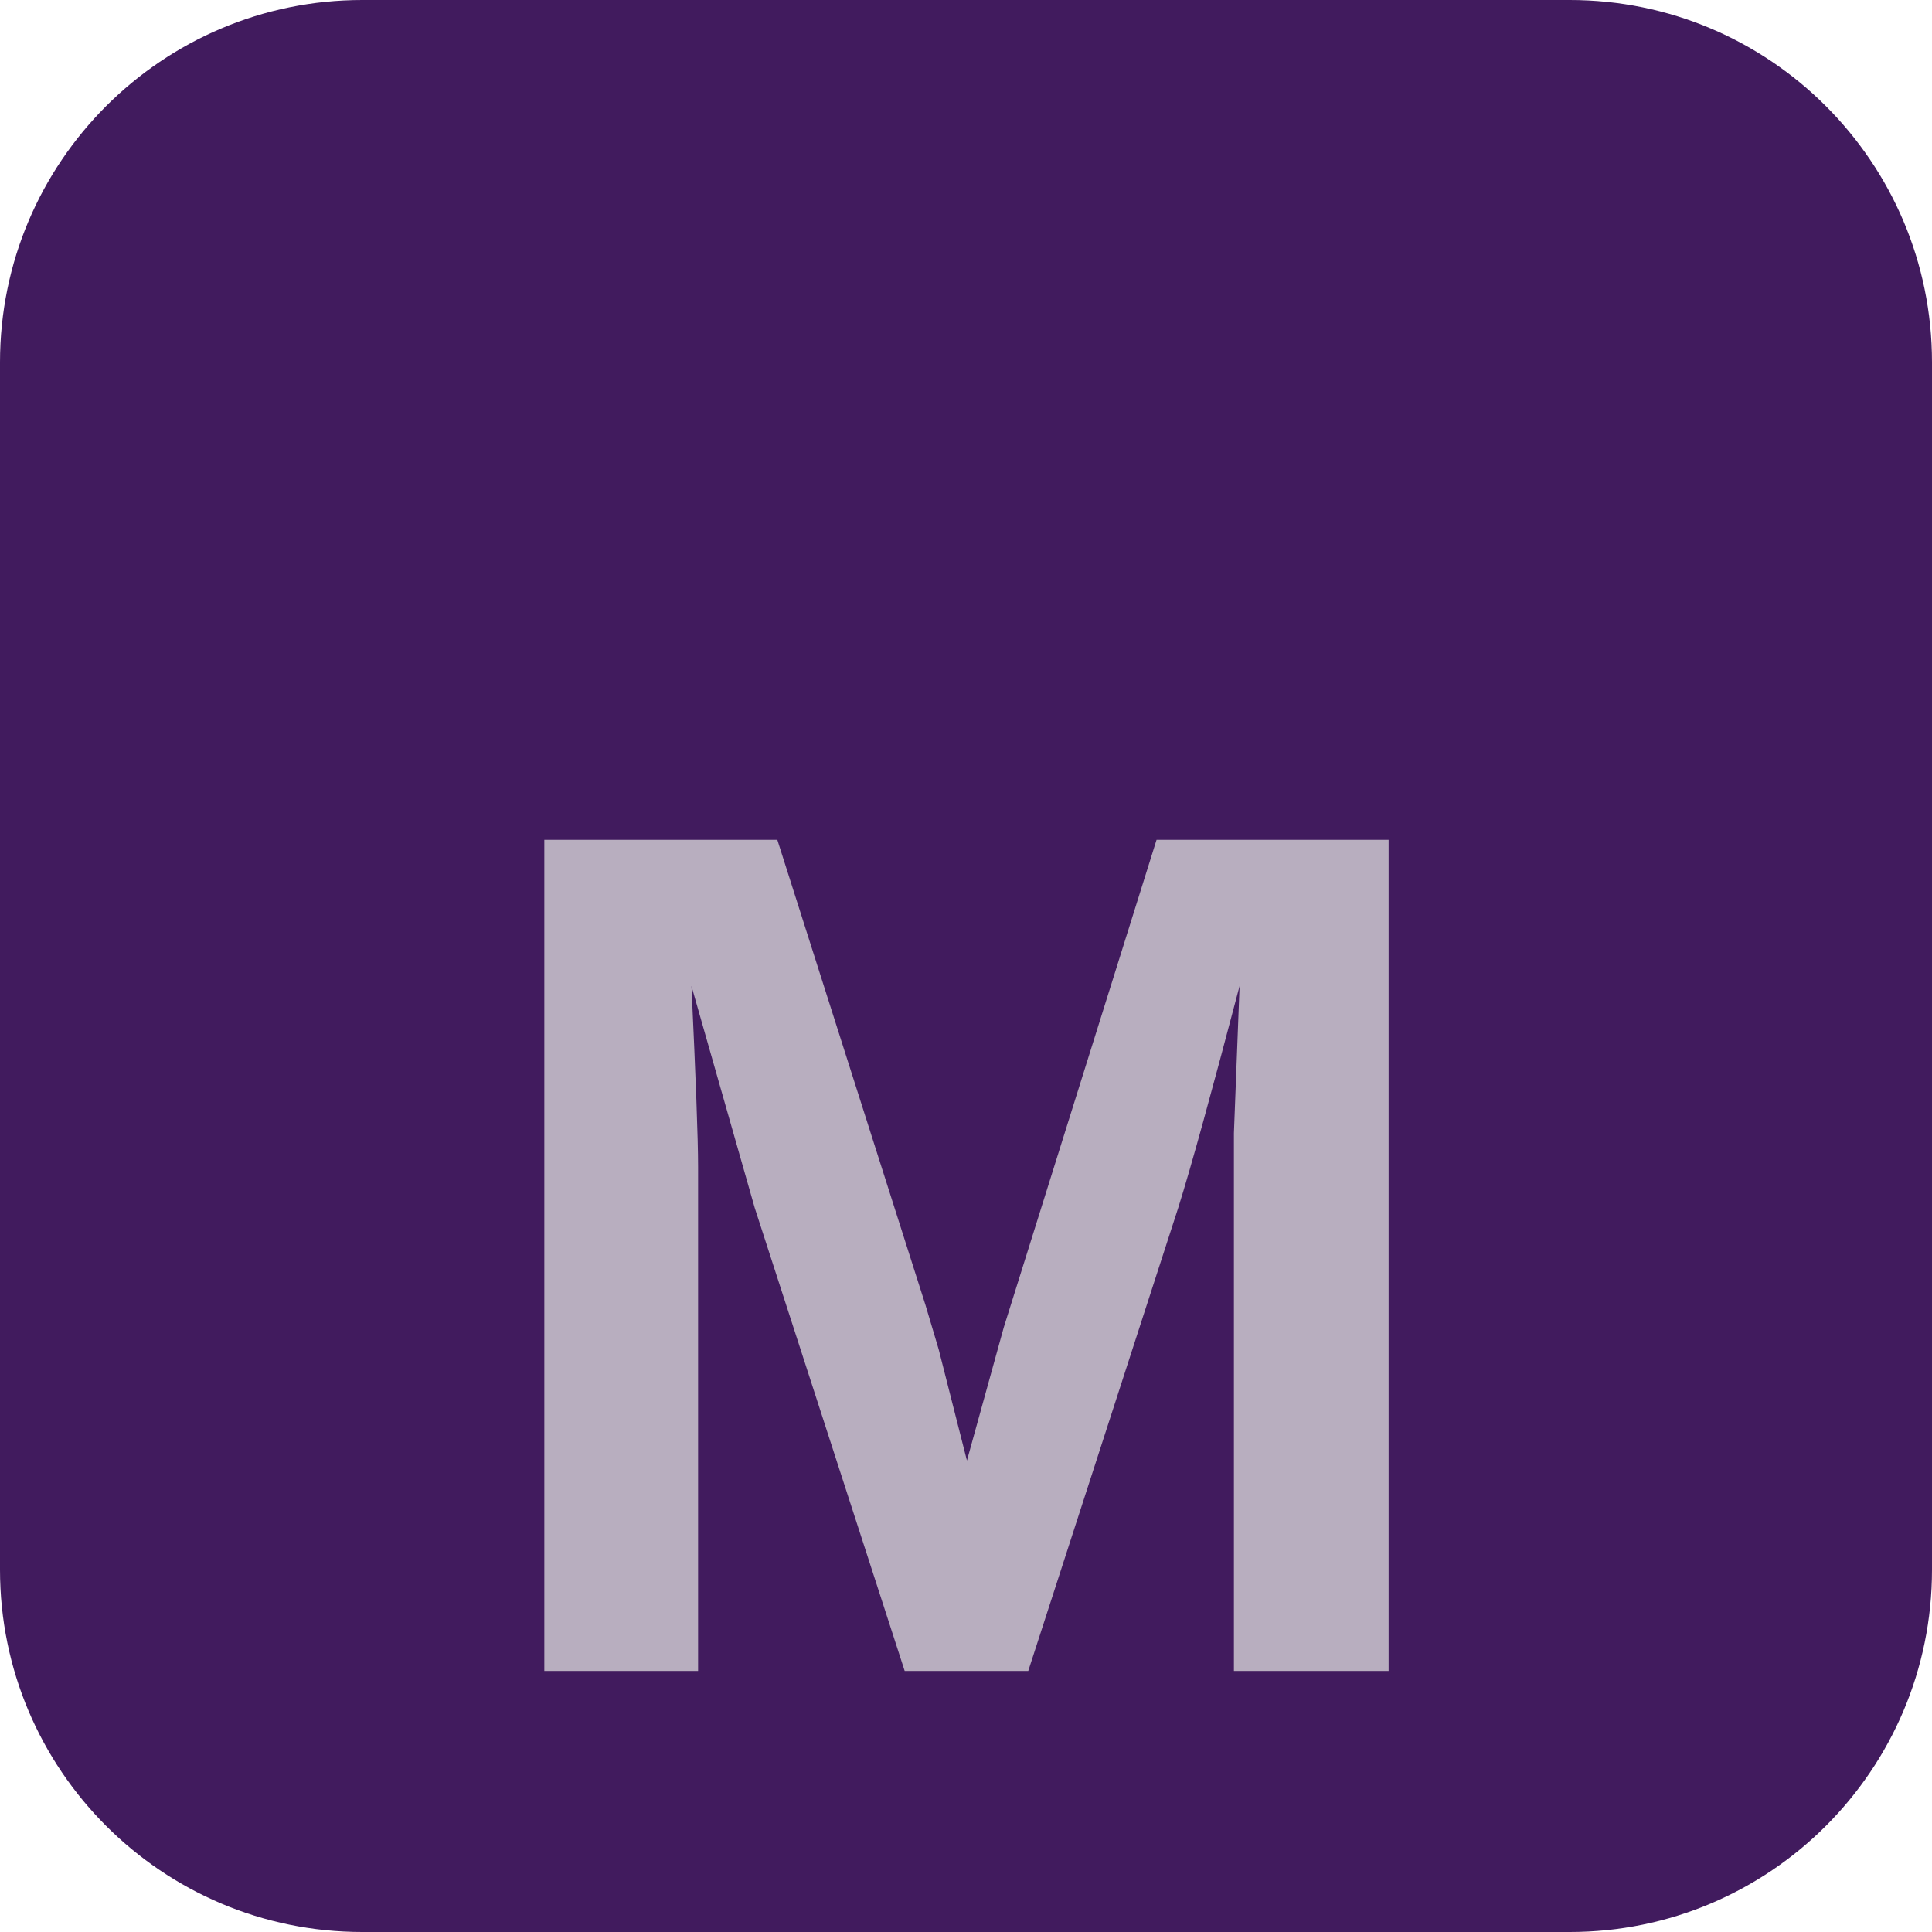
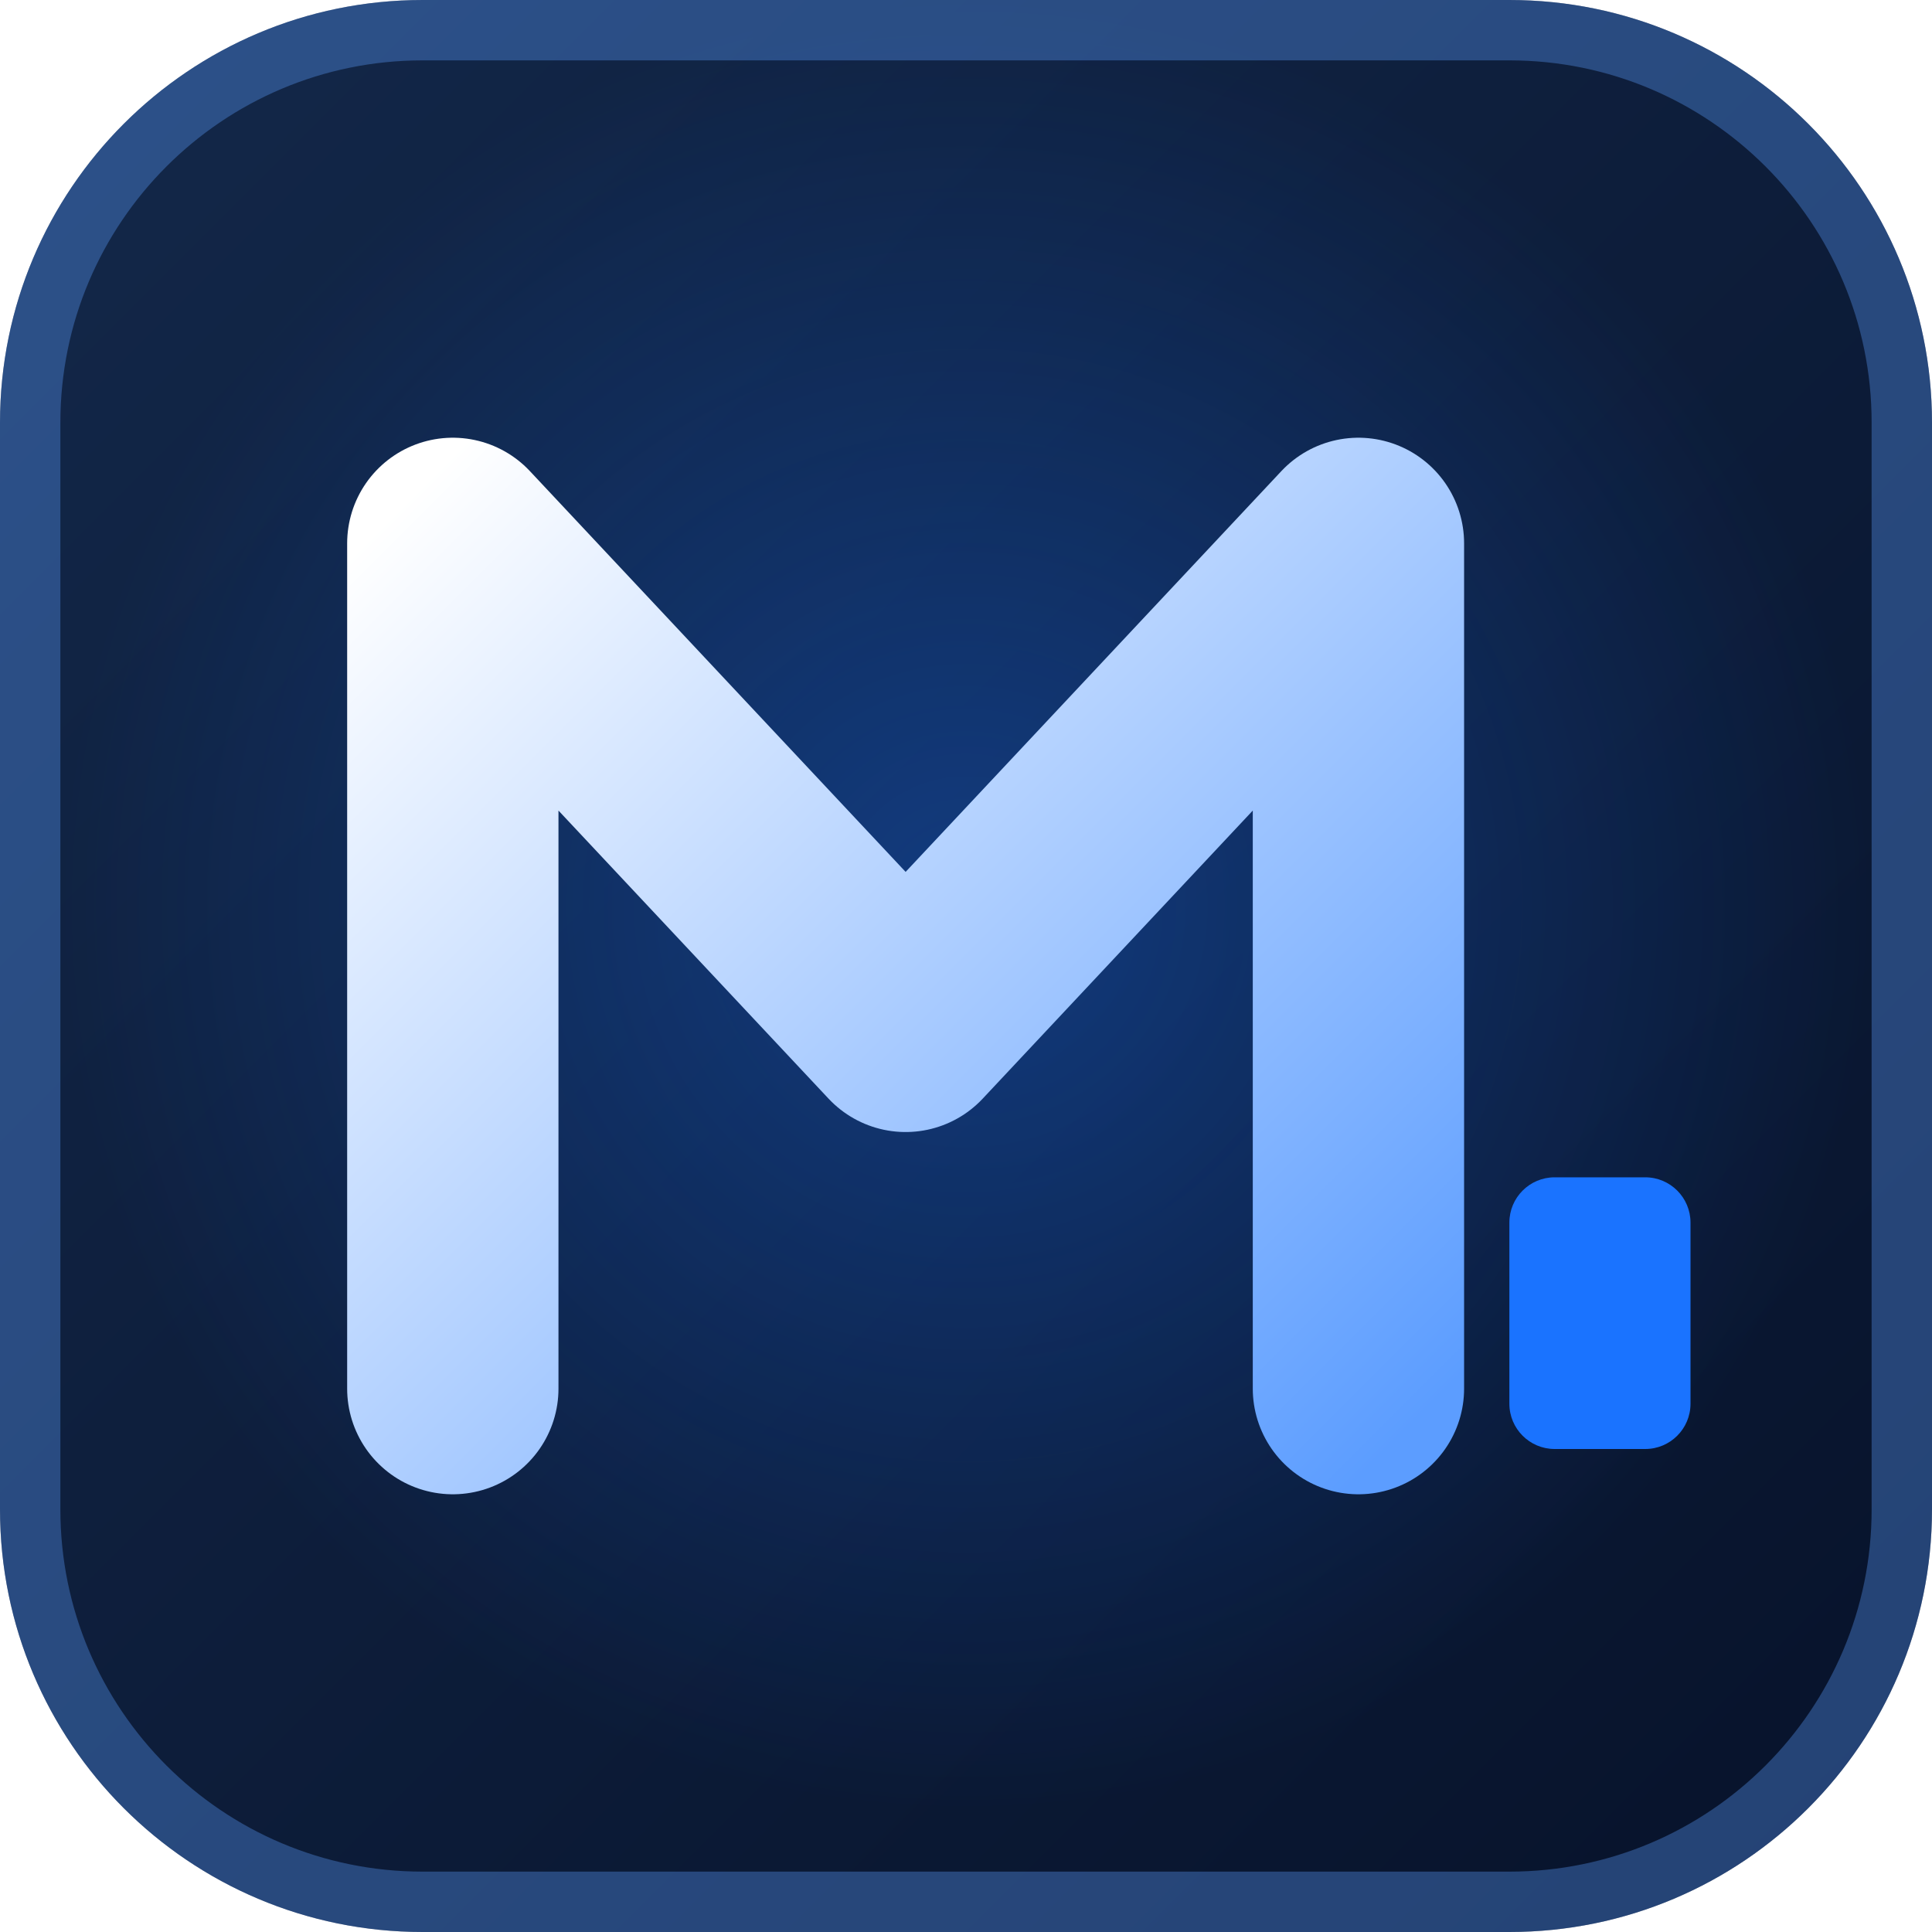
- <svg xmlns="http://www.w3.org/2000/svg" width="32" height="32" viewBox="0 0 32 32" fill="none">
-   <rect width="32" height="32" rx="6" fill="#411B5E" />
-   <text x="16" y="22" font-family="Arial, sans-serif" font-size="20" font-weight="700" fill="#B8AEBF" text-anchor="middle" dominant-baseline="middle">M</text>
+ <svg xmlns="http://www.w3.org/2000/svg" width="64" height="64" viewBox="0 0 64 64" fill="none">
+   <defs>
+     <linearGradient id="bg" x1="0" y1="0" x2="64" y2="64" gradientUnits="userSpaceOnUse">
+       <stop offset="0" stop-color="#13284a" />
+       <stop offset="1" stop-color="#07122a" />
+     </linearGradient>
+     <linearGradient id="m" x1="14" y1="16" x2="46" y2="48" gradientUnits="userSpaceOnUse">
+       <stop offset="0" stop-color="#ffffff" />
+       <stop offset="1" stop-color="#5c9dff" />
+     </linearGradient>
+     <radialGradient id="glow" cx="32" cy="30" r="30" gradientUnits="userSpaceOnUse">
+       <stop offset="0" stop-color="#1a73ff" stop-opacity="0.35" />
+       <stop offset="1" stop-color="#1a73ff" stop-opacity="0" />
+     </radialGradient>
+   </defs>
+   <rect width="64" height="64" rx="14" fill="url(#bg)" />
+   <rect width="64" height="64" rx="14" fill="url(#glow)" />
+   <rect x="1" y="1" width="62" height="62" rx="13" stroke="#5c9dff" stroke-opacity="0.35" stroke-width="2" />
+   <path d="M15 46V18l15 16 15-16v28" stroke="url(#m)" stroke-width="7" stroke-linecap="round" stroke-linejoin="round" />
+   <rect x="50" y="39" width="6" height="9" rx="1.5" fill="#1a73ff" />
</svg>
